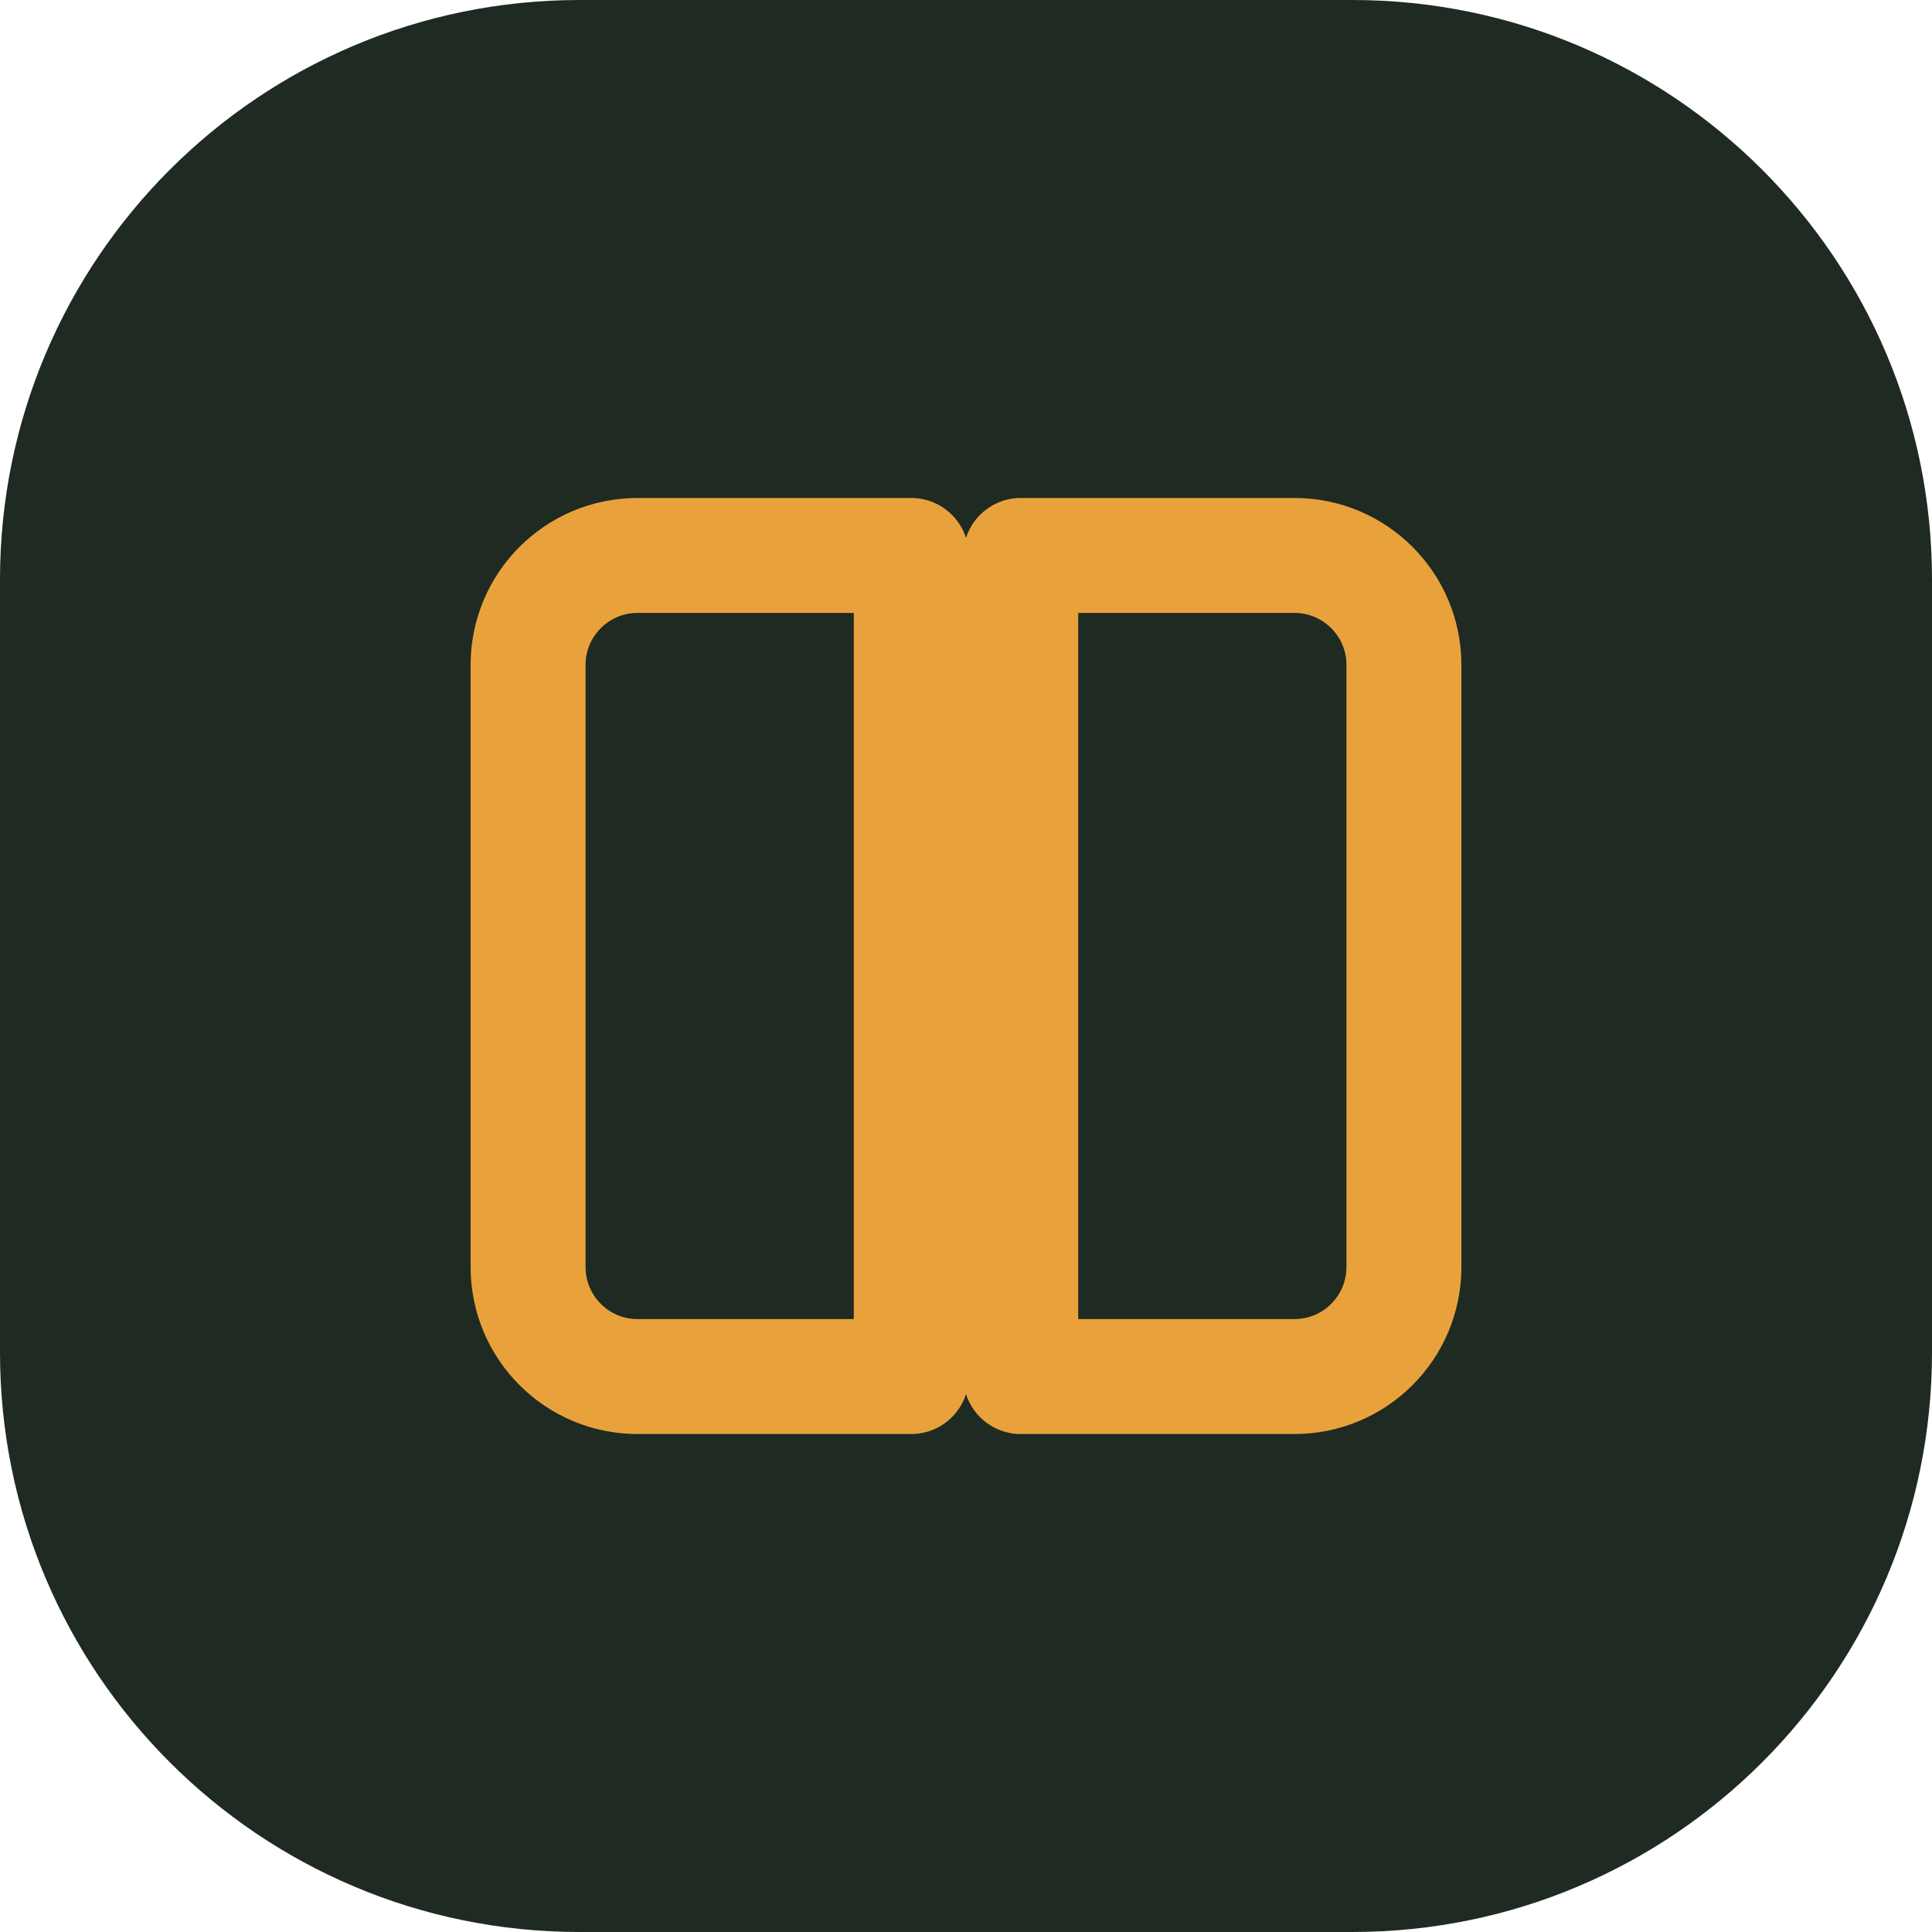
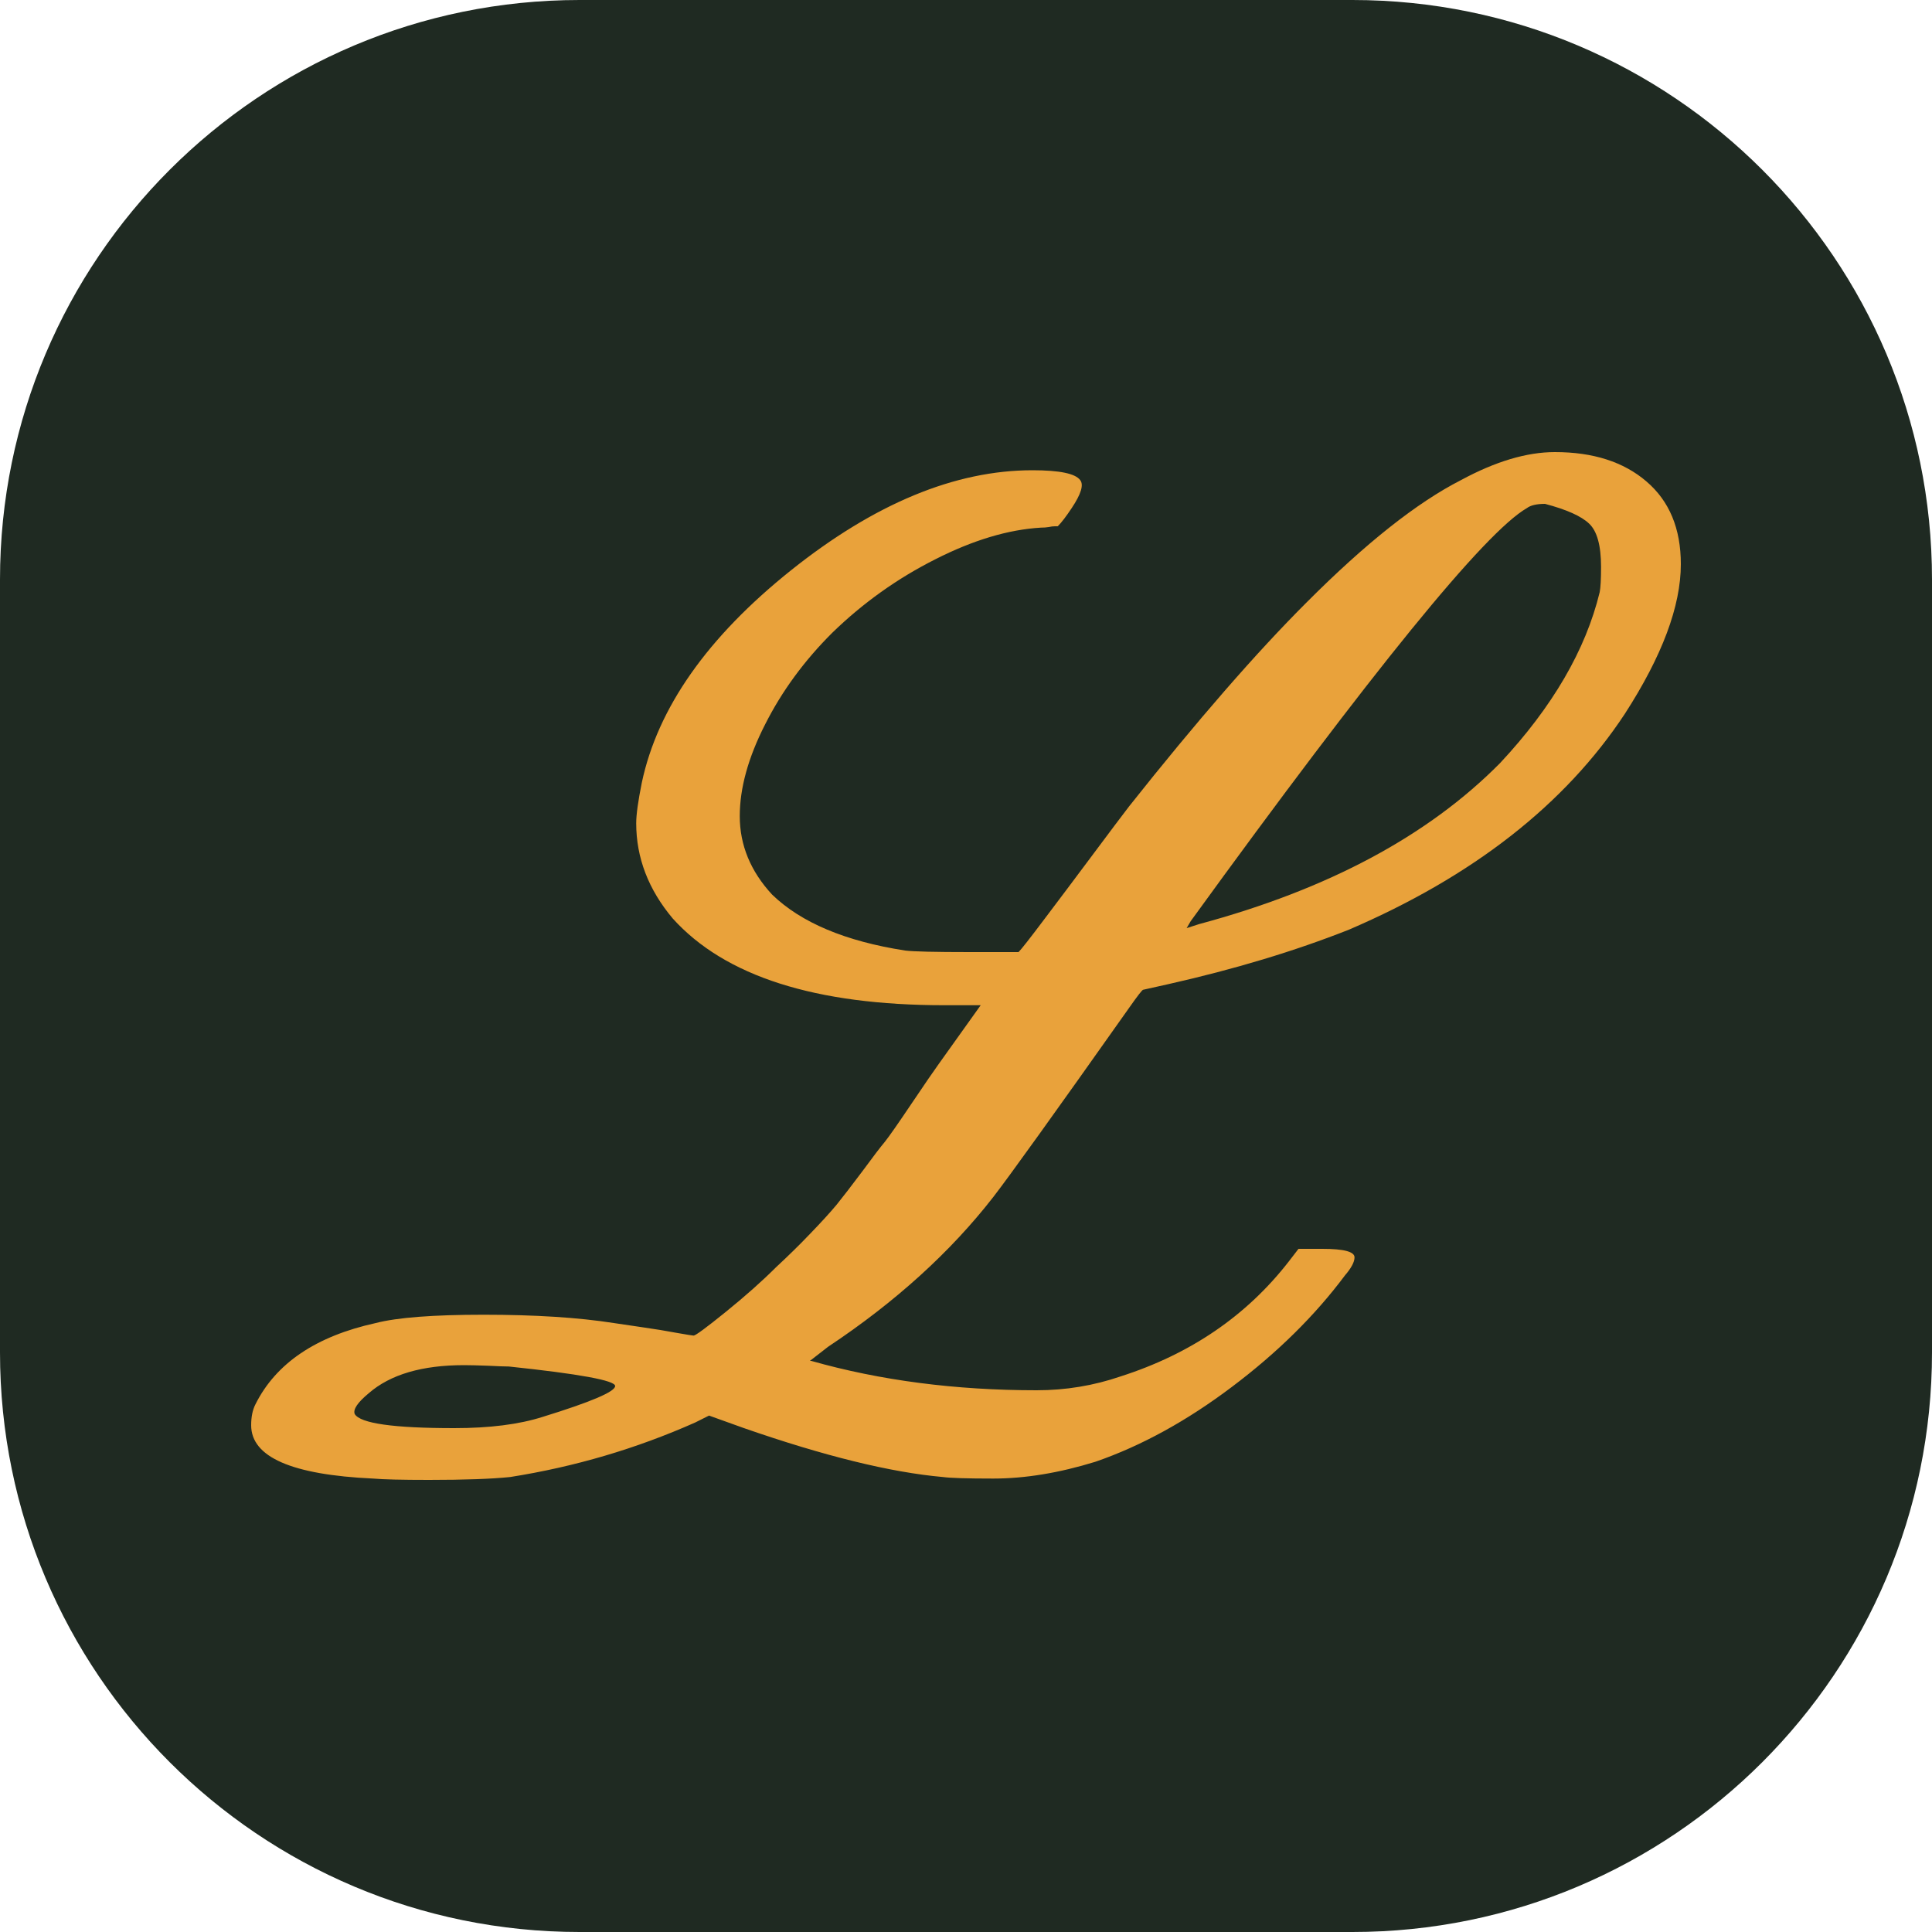
- <svg xmlns="http://www.w3.org/2000/svg" viewBox="0 0 24 24">
-   <rect width="24" height="24" rx="7.2" fill="#1F2A22" />
-   <g transform="translate(12 12) scale(0.68) translate(-12 -12)" fill="none" stroke="#E9A23B" stroke-width="2.1" stroke-linecap="round" stroke-linejoin="round">
-     <path d="M4 6.5A2 2 0 0 1 6 4.5h5v15H6a2 2 0 0 1-2-2z" />
-     <path d="M20 6.5a2 2 0 0 0-2-2h-5v15h5a2 2 0 0 0 2-2z" />
-   </g>
+ <svg xmlns="http://www.w3.org/2000/svg" viewBox="0 0 1000 1000">
+   <rect width="1000" height="1000" rx="300" fill="#1F2A22" />
+   <path d="M804.8 234Q834.5 234 852.2 249.2Q870 264.4 870 292Q870 324.6 841 369.5Q794.6 439.8 698.2 481.2Q656.2 497.8 604.7 509.4L591.7 512.3Q591 512.3 584.4 521.7Q526.5 603.6 514.1 619.6Q480.8 662.4 428.6 697.1L419.2 704.4H419.9Q473.5 719.6 536.6 719.6Q559.1 719.6 580.1 712.4Q634.4 695 667.1 652.9L672.1 646.4H684.5Q701.1 646.4 701.1 650.8Q701.1 654.4 696.1 660.2Q672.9 691.3 637.7 717.8Q602.6 744.3 567 756.6Q538.8 765.3 514.1 765.3Q493.8 765.3 488 764.5Q447.5 760.9 385.1 739.2L367 732.7L359.8 736.3Q314.1 756.6 264.1 764.5Q249.6 766 222 766Q201 766 193.1 765.3Q130 762.4 130 737.7Q130 731.2 132.2 726.9Q148.1 695 194.5 684.8Q211.2 680.5 250.3 680.5Q290.2 680.5 317.7 684.8Q322.8 685.5 332.6 687Q342.4 688.4 350.3 689.9Q358.3 691.3 359 691.3Q360.5 691.3 375.7 679Q390.9 666.7 401.8 655.8Q411.2 647.1 419.5 638.4Q427.9 629.7 433 623.6Q438 617.4 446.4 606.2Q454.7 594.9 458 591Q461.2 587 471.7 571.4Q482.2 555.8 485.9 550.7L507.6 520.3H488.8Q388.7 520.3 348.2 475.4Q329.3 452.9 329.3 426.1Q329.3 419.5 332.2 405.1Q344.5 347.1 409.4 295.2Q474.3 243.4 534.4 243.4Q555.4 243.4 559.1 248.5Q562 252.1 554.7 263Q550.4 269.5 547.5 272.4H546Q544.6 272.4 542.8 272.8Q541 273.1 538.8 273.1Q513.4 274.6 484.1 289.5Q454.7 304.3 430.8 327.5Q409 349.2 396 375Q382.9 400.7 382.9 422.4Q382.9 444.9 399.6 463Q422.1 484.8 468.5 492Q475 492.8 501.8 492.8H527.2Q529.4 490.6 540.6 475.7Q551.8 460.9 565.6 442.4Q579.4 423.9 584.4 417.4Q637.3 350.7 676.5 311.6Q722.1 265.9 756.2 248.5Q783 234 804.8 234ZM828.7 293.4Q828.7 276.8 822.5 271Q816.4 265.2 799.7 260.8Q793.2 260.8 790.3 263Q757.7 281.8 616.3 476.8L614.2 480.4L620.7 478.3Q720.7 451.4 776.5 394.9Q817.1 351.4 828 306.5Q828.7 302.9 828.7 293.4ZM263.4 707.3Q260.5 707.3 252.5 706.9Q244.5 706.6 240.2 706.6Q207.6 706.6 190.9 721.1Q182.2 728.3 183.6 731.9Q188 739.2 235.1 739.2Q262.6 739.2 280.8 733.4Q318.4 721.8 318.4 717.4Q318.4 713.1 263.4 707.3Z" fill="#E9A23B" />
</svg>
